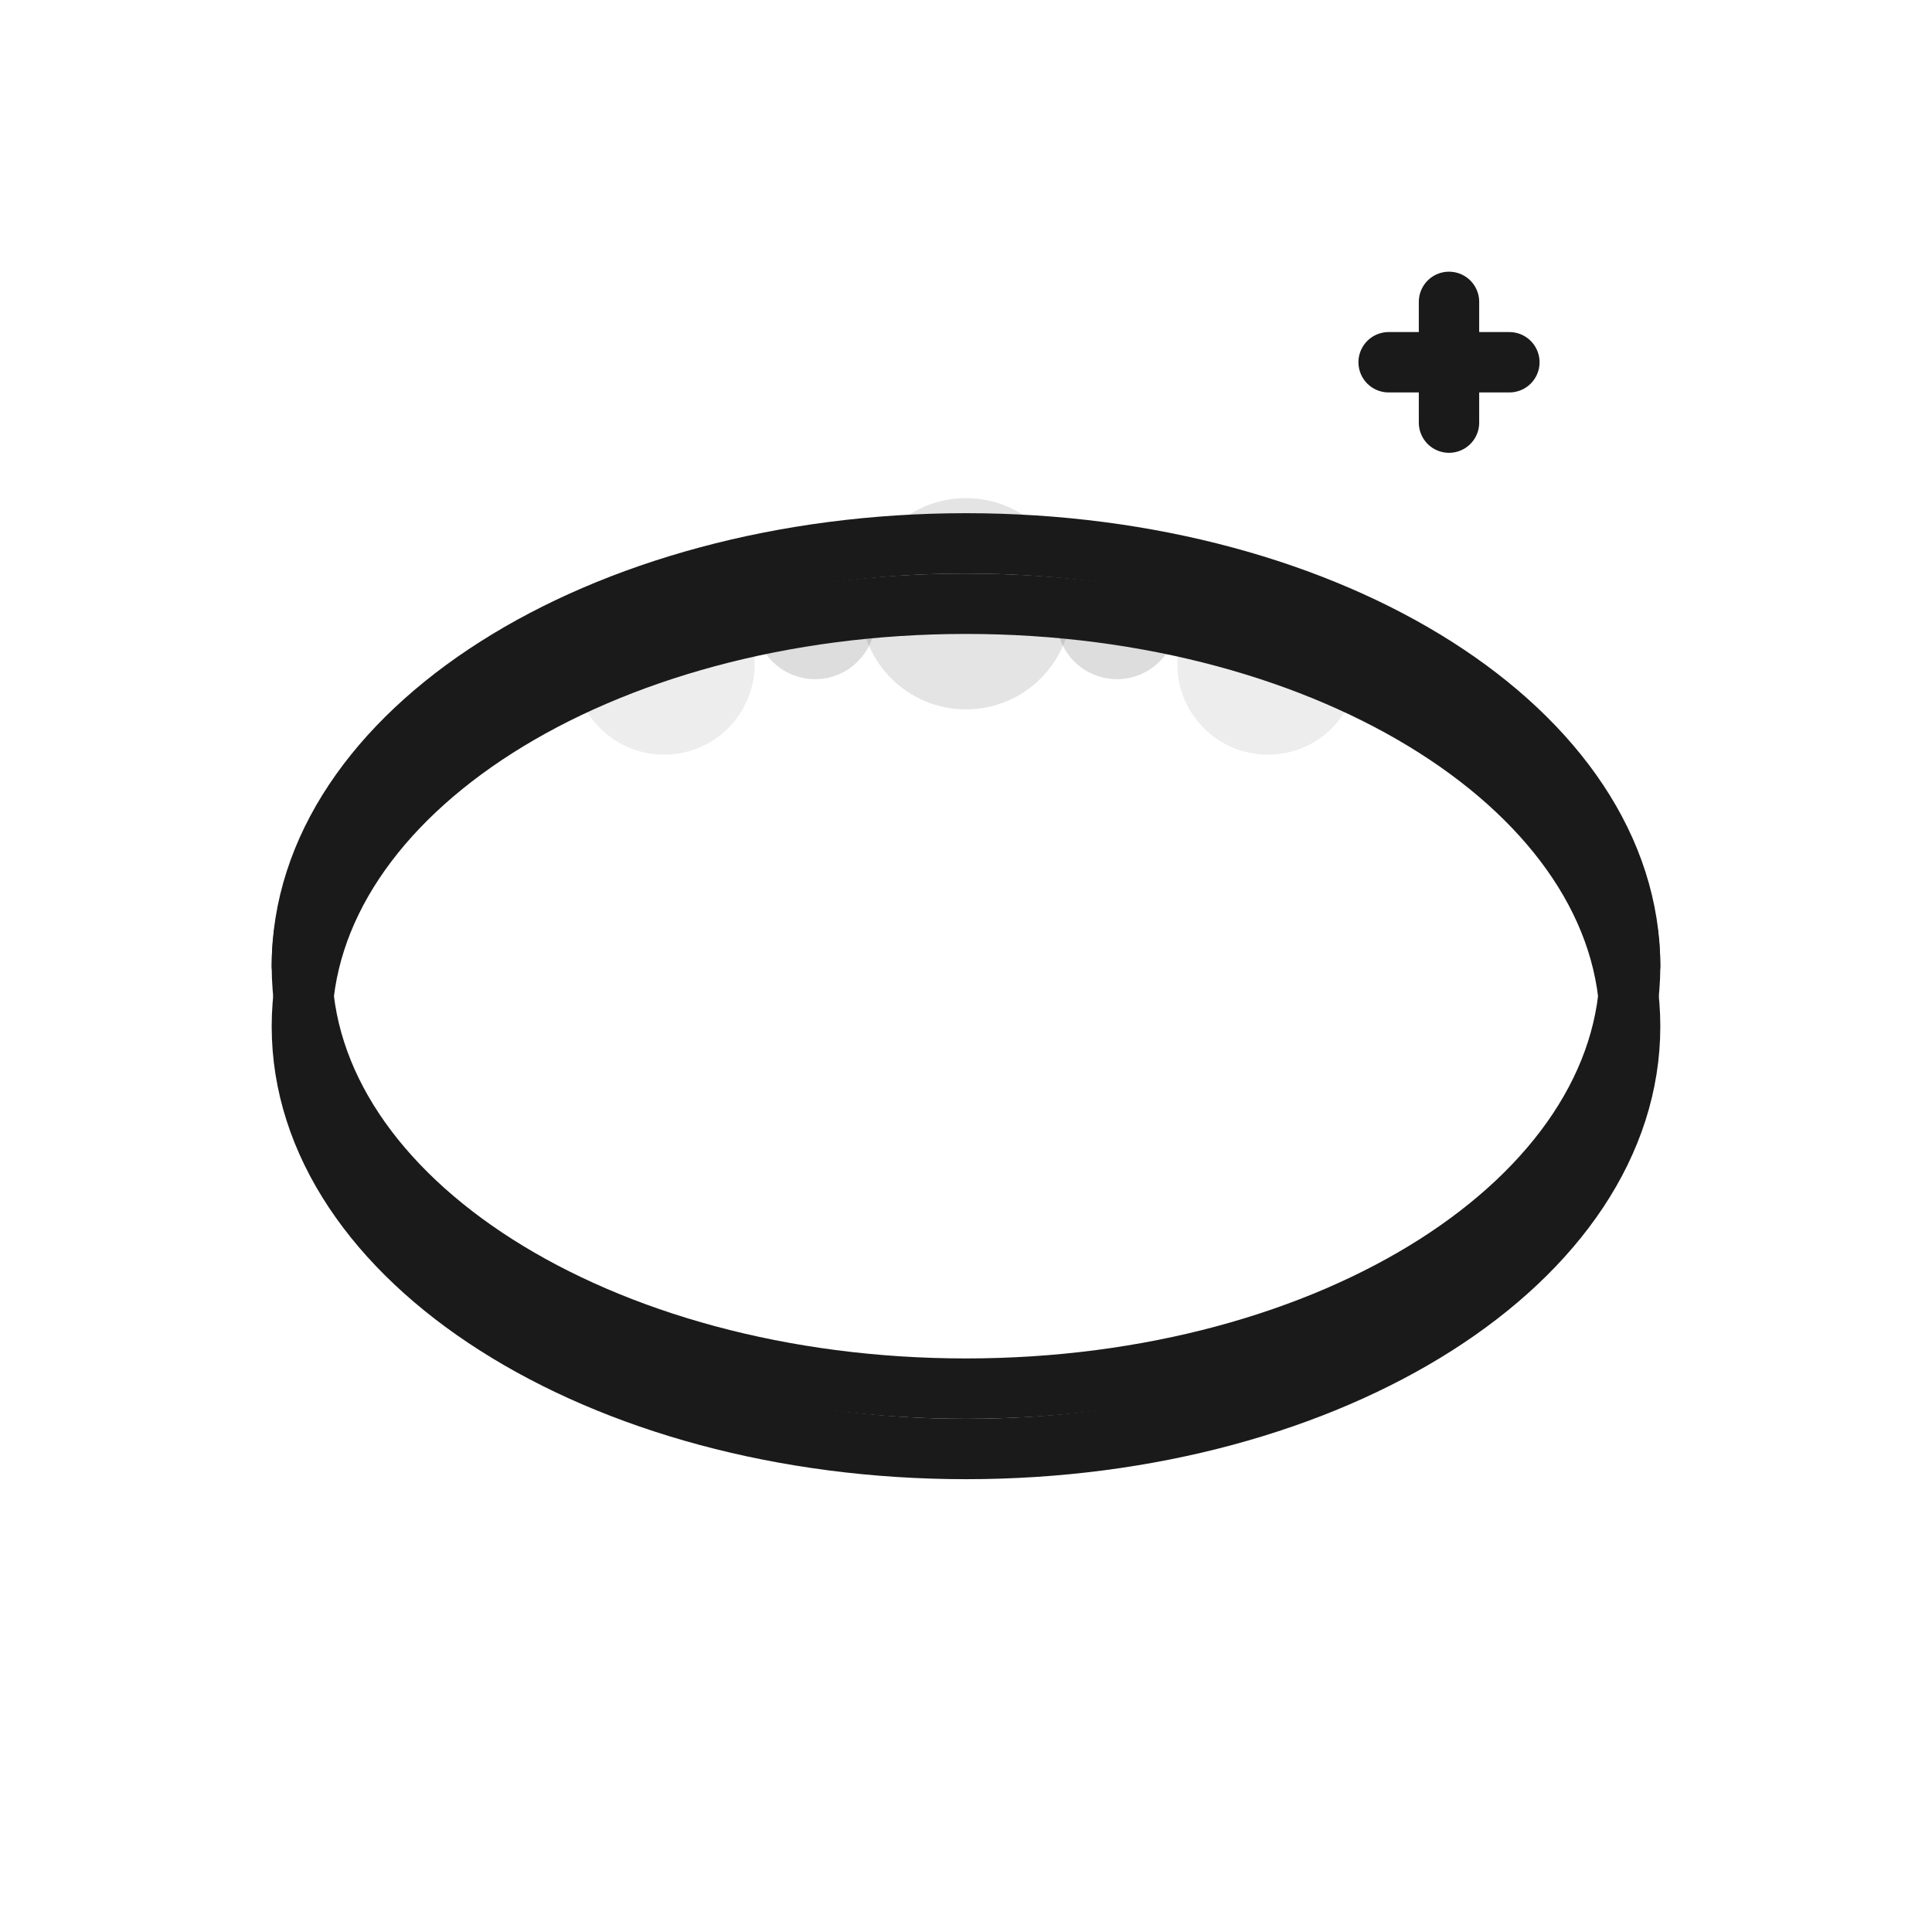
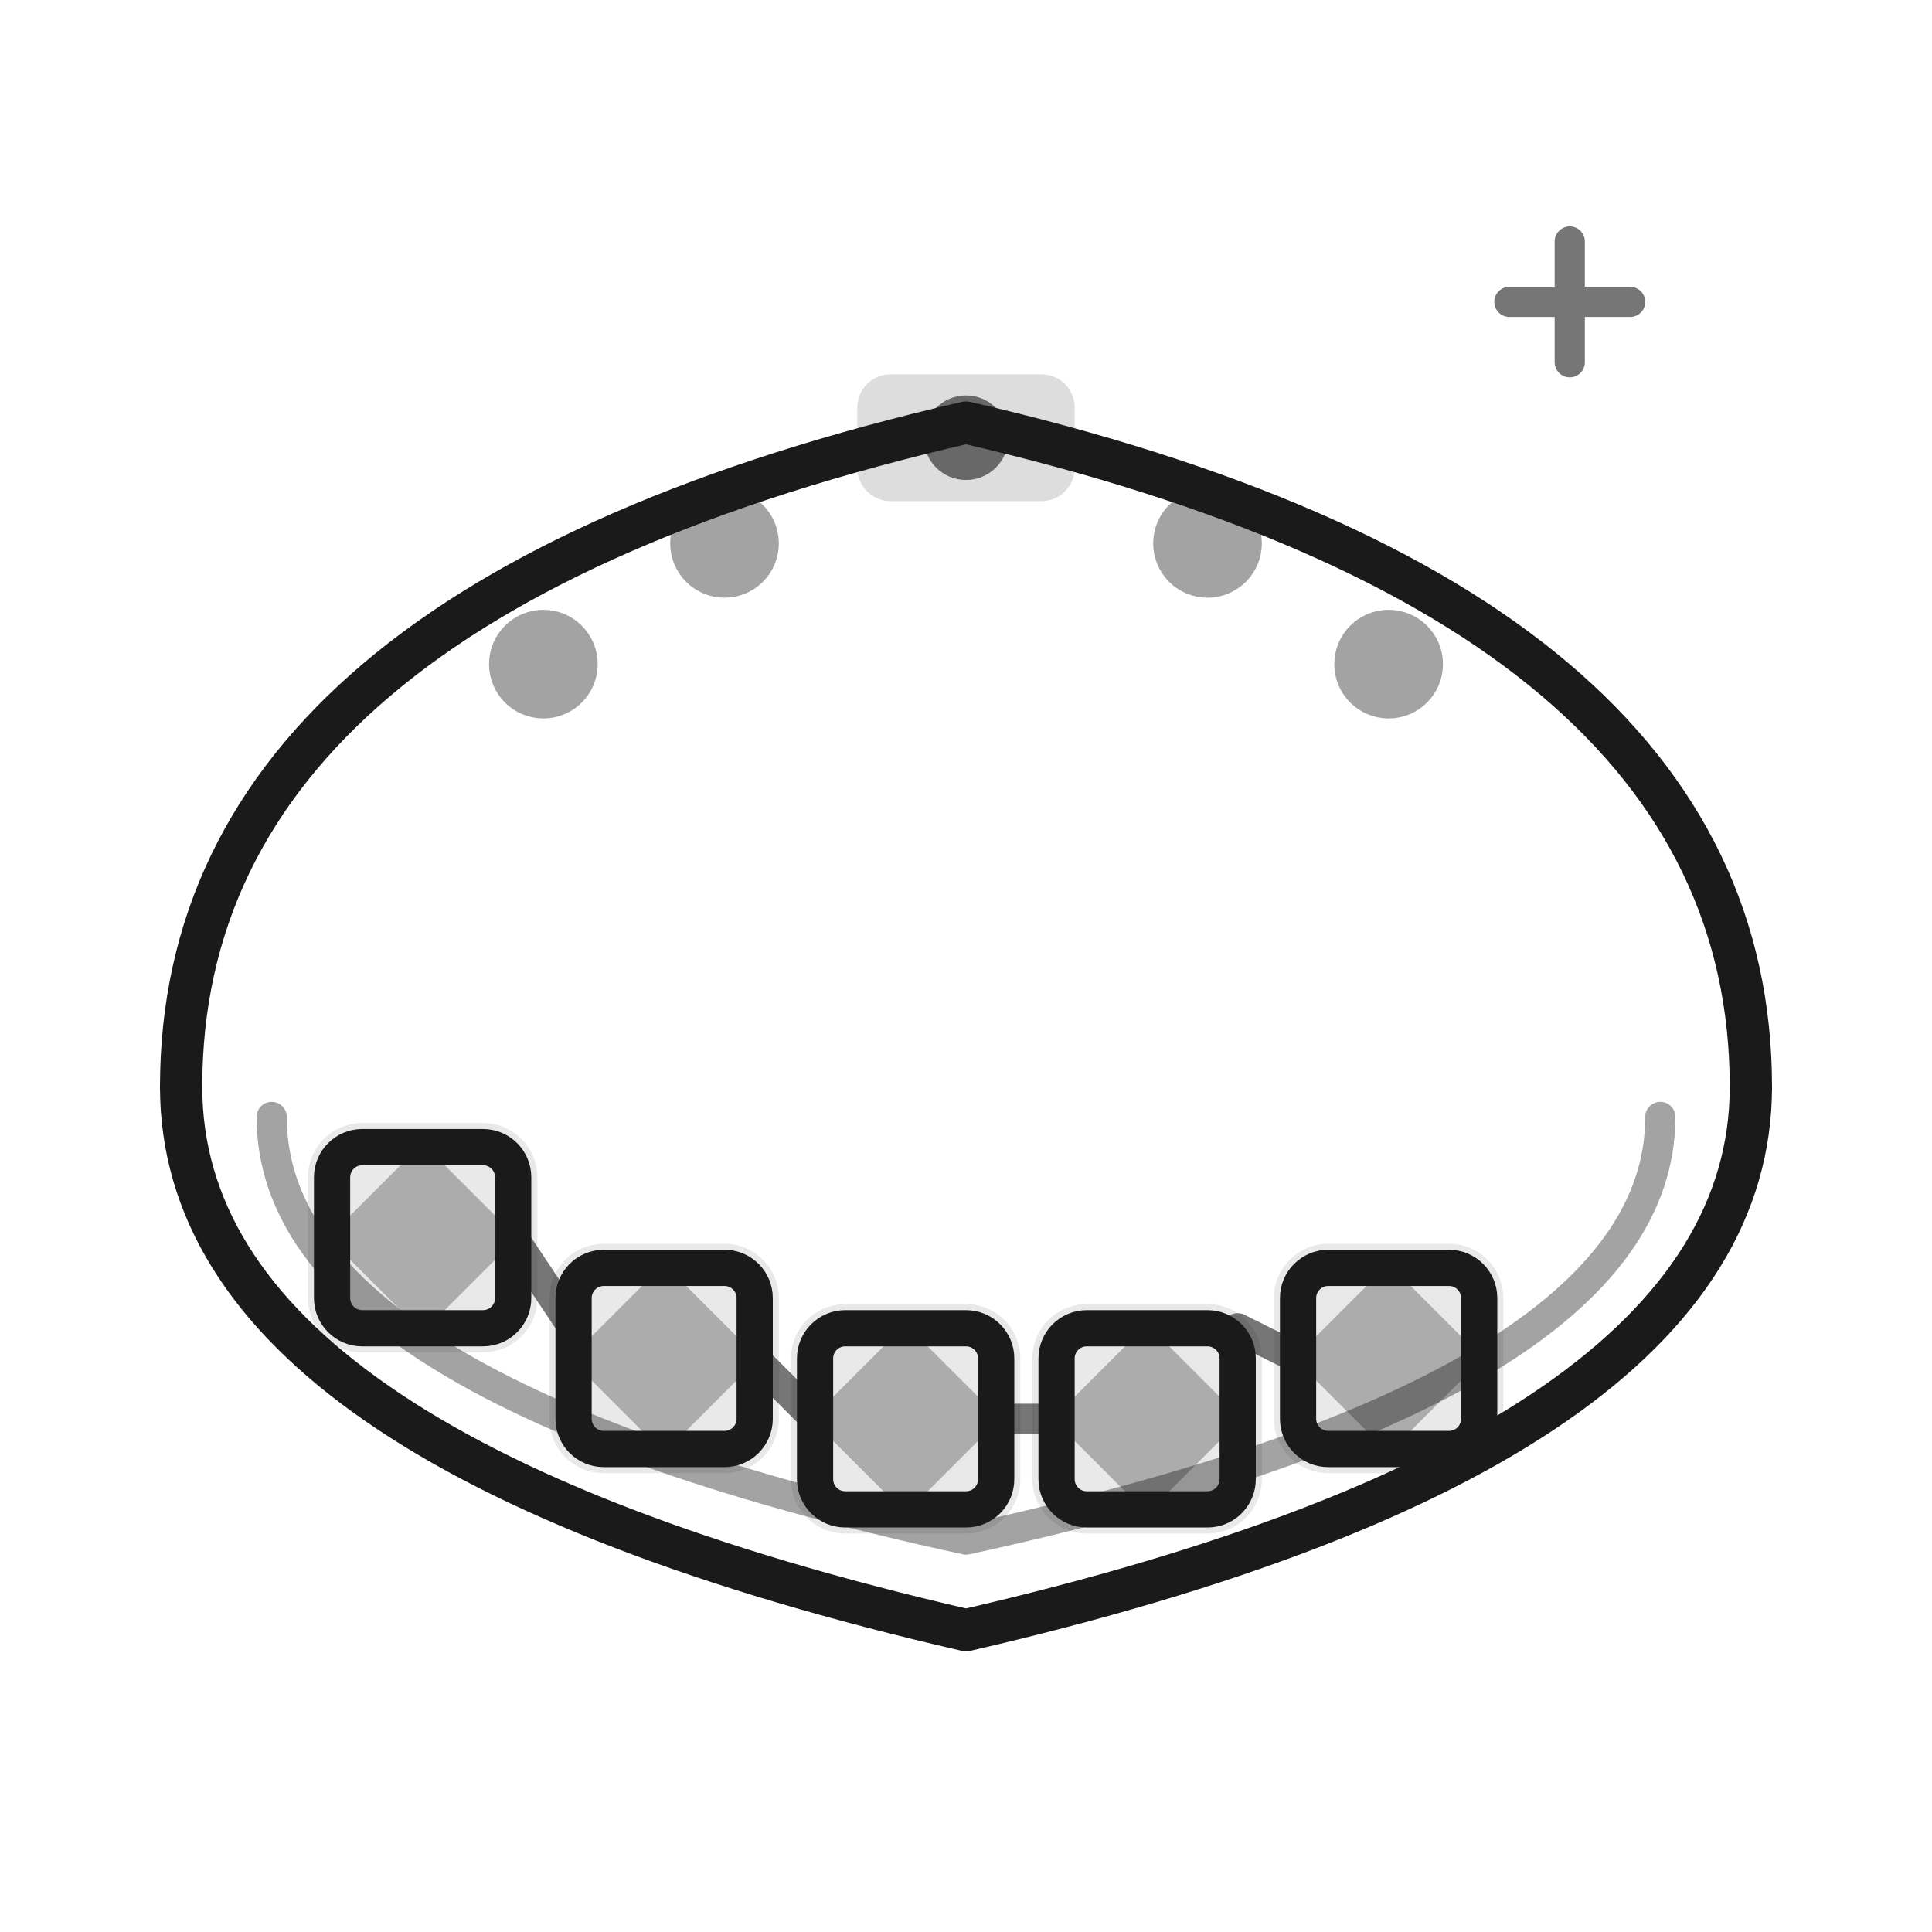
- <svg xmlns="http://www.w3.org/2000/svg" viewBox="0 0 64 64" fill="none" stroke="#1a1a1a" stroke-width="2" stroke-linecap="round" stroke-linejoin="round">
-   <ellipse cx="32" cy="34" rx="22" ry="14" />
-   <ellipse cx="32" cy="32" rx="22" ry="14" stroke-dasharray="0" />
-   <path d="M10 32 Q10 28 14 25" />
-   <path d="M54 32 Q54 28 50 25" />
-   <circle cx="22" cy="22" r="2" fill="#1a1a1a" opacity="0.08" stroke="#1a1a1a" />
-   <circle cx="32" cy="20" r="2.5" fill="#1a1a1a" opacity="0.12" stroke="#1a1a1a" />
-   <circle cx="42" cy="22" r="2" fill="#1a1a1a" opacity="0.08" stroke="#1a1a1a" />
-   <circle cx="27" cy="20.5" r="1" fill="#1a1a1a" opacity="0.15" />
-   <circle cx="37" cy="20.5" r="1" fill="#1a1a1a" opacity="0.15" />
-   <line x1="48" y1="14" x2="48" y2="10" />
-   <line x1="46" y1="12" x2="50" y2="12" />
+ <svg xmlns="http://www.w3.org/2000/svg" viewBox="0 0 64 64" fill="none" stroke="#1a1a1a" stroke-width="1.6" stroke-linecap="round" stroke-linejoin="round">
+   <path d="M6 36 Q6 20 32 14 Q58 20 58 36" stroke-width="1.4" />
+   <path d="M6 36 Q6 48 32 54 Q58 48 58 36" stroke-width="1.4" />
+   <path d="M9 37 Q9 46 32 51 Q55 46 55 37" stroke-width="1" opacity="0.4" />
+   <g>
+     <rect x="11" y="38" width="6" height="6" rx="1" fill="#1a1a1a" opacity="0.1" />
+     <rect x="11" y="38" width="6" height="6" rx="1" stroke-width="1.2" />
+     <polygon points="14,39 16,41 14,43 12,41" fill="#1a1a1a" opacity="0.3" />
+   </g>
+   <g>
+     <rect x="19" y="42" width="6" height="6" rx="1" fill="#1a1a1a" opacity="0.1" />
+     <rect x="19" y="42" width="6" height="6" rx="1" stroke-width="1.2" />
+     <polygon points="22,43 24,45 22,47 20,45" fill="#1a1a1a" opacity="0.3" />
+   </g>
+   <g>
+     <rect x="27" y="44" width="6" height="6" rx="1" fill="#1a1a1a" opacity="0.1" />
+     <rect x="27" y="44" width="6" height="6" rx="1" stroke-width="1.2" />
+     <polygon points="30,45 32,47 30,49 28,47" fill="#1a1a1a" opacity="0.3" />
+   </g>
+   <g>
+     <rect x="35" y="44" width="6" height="6" rx="1" fill="#1a1a1a" opacity="0.1" />
+     <rect x="35" y="44" width="6" height="6" rx="1" stroke-width="1.2" />
+     <polygon points="38,45 40,47 38,49 36,47" fill="#1a1a1a" opacity="0.3" />
+   </g>
+   <g>
+     <rect x="43" y="42" width="6" height="6" rx="1" fill="#1a1a1a" opacity="0.1" />
+     <rect x="43" y="42" width="6" height="6" rx="1" stroke-width="1.2" />
+     <polygon points="46,43 48,45 46,47 44,45" fill="#1a1a1a" opacity="0.3" />
+   </g>
+   <line x1="17" y1="41" x2="19" y2="44" stroke-width="1" opacity="0.6" />
+   <line x1="25" y1="45" x2="27" y2="47" stroke-width="1" opacity="0.6" />
+   <line x1="33" y1="47" x2="35" y2="47" stroke-width="1" opacity="0.6" />
+   <line x1="41" y1="44" x2="43" y2="45" stroke-width="1" opacity="0.6" />
+   <rect x="29" y="13" width="6" height="3" rx="0.5" fill="#1a1a1a" opacity="0.15" stroke-width="1.2" />
+   <circle cx="32" cy="14.5" r="0.6" fill="#1a1a1a" opacity="0.6" />
+   <circle cx="18" cy="22" r="1" fill="#1a1a1a" opacity="0.4" />
+   <circle cx="24" cy="18" r="1" fill="#1a1a1a" opacity="0.4" />
+   <circle cx="40" cy="18" r="1" fill="#1a1a1a" opacity="0.4" />
+   <circle cx="46" cy="22" r="1" fill="#1a1a1a" opacity="0.4" />
+   <g stroke-width="1" opacity="0.6">
+     <line x1="52" y1="12" x2="52" y2="8" />
+     <line x1="50" y1="10" x2="54" y2="10" />
+   </g>
</svg>
